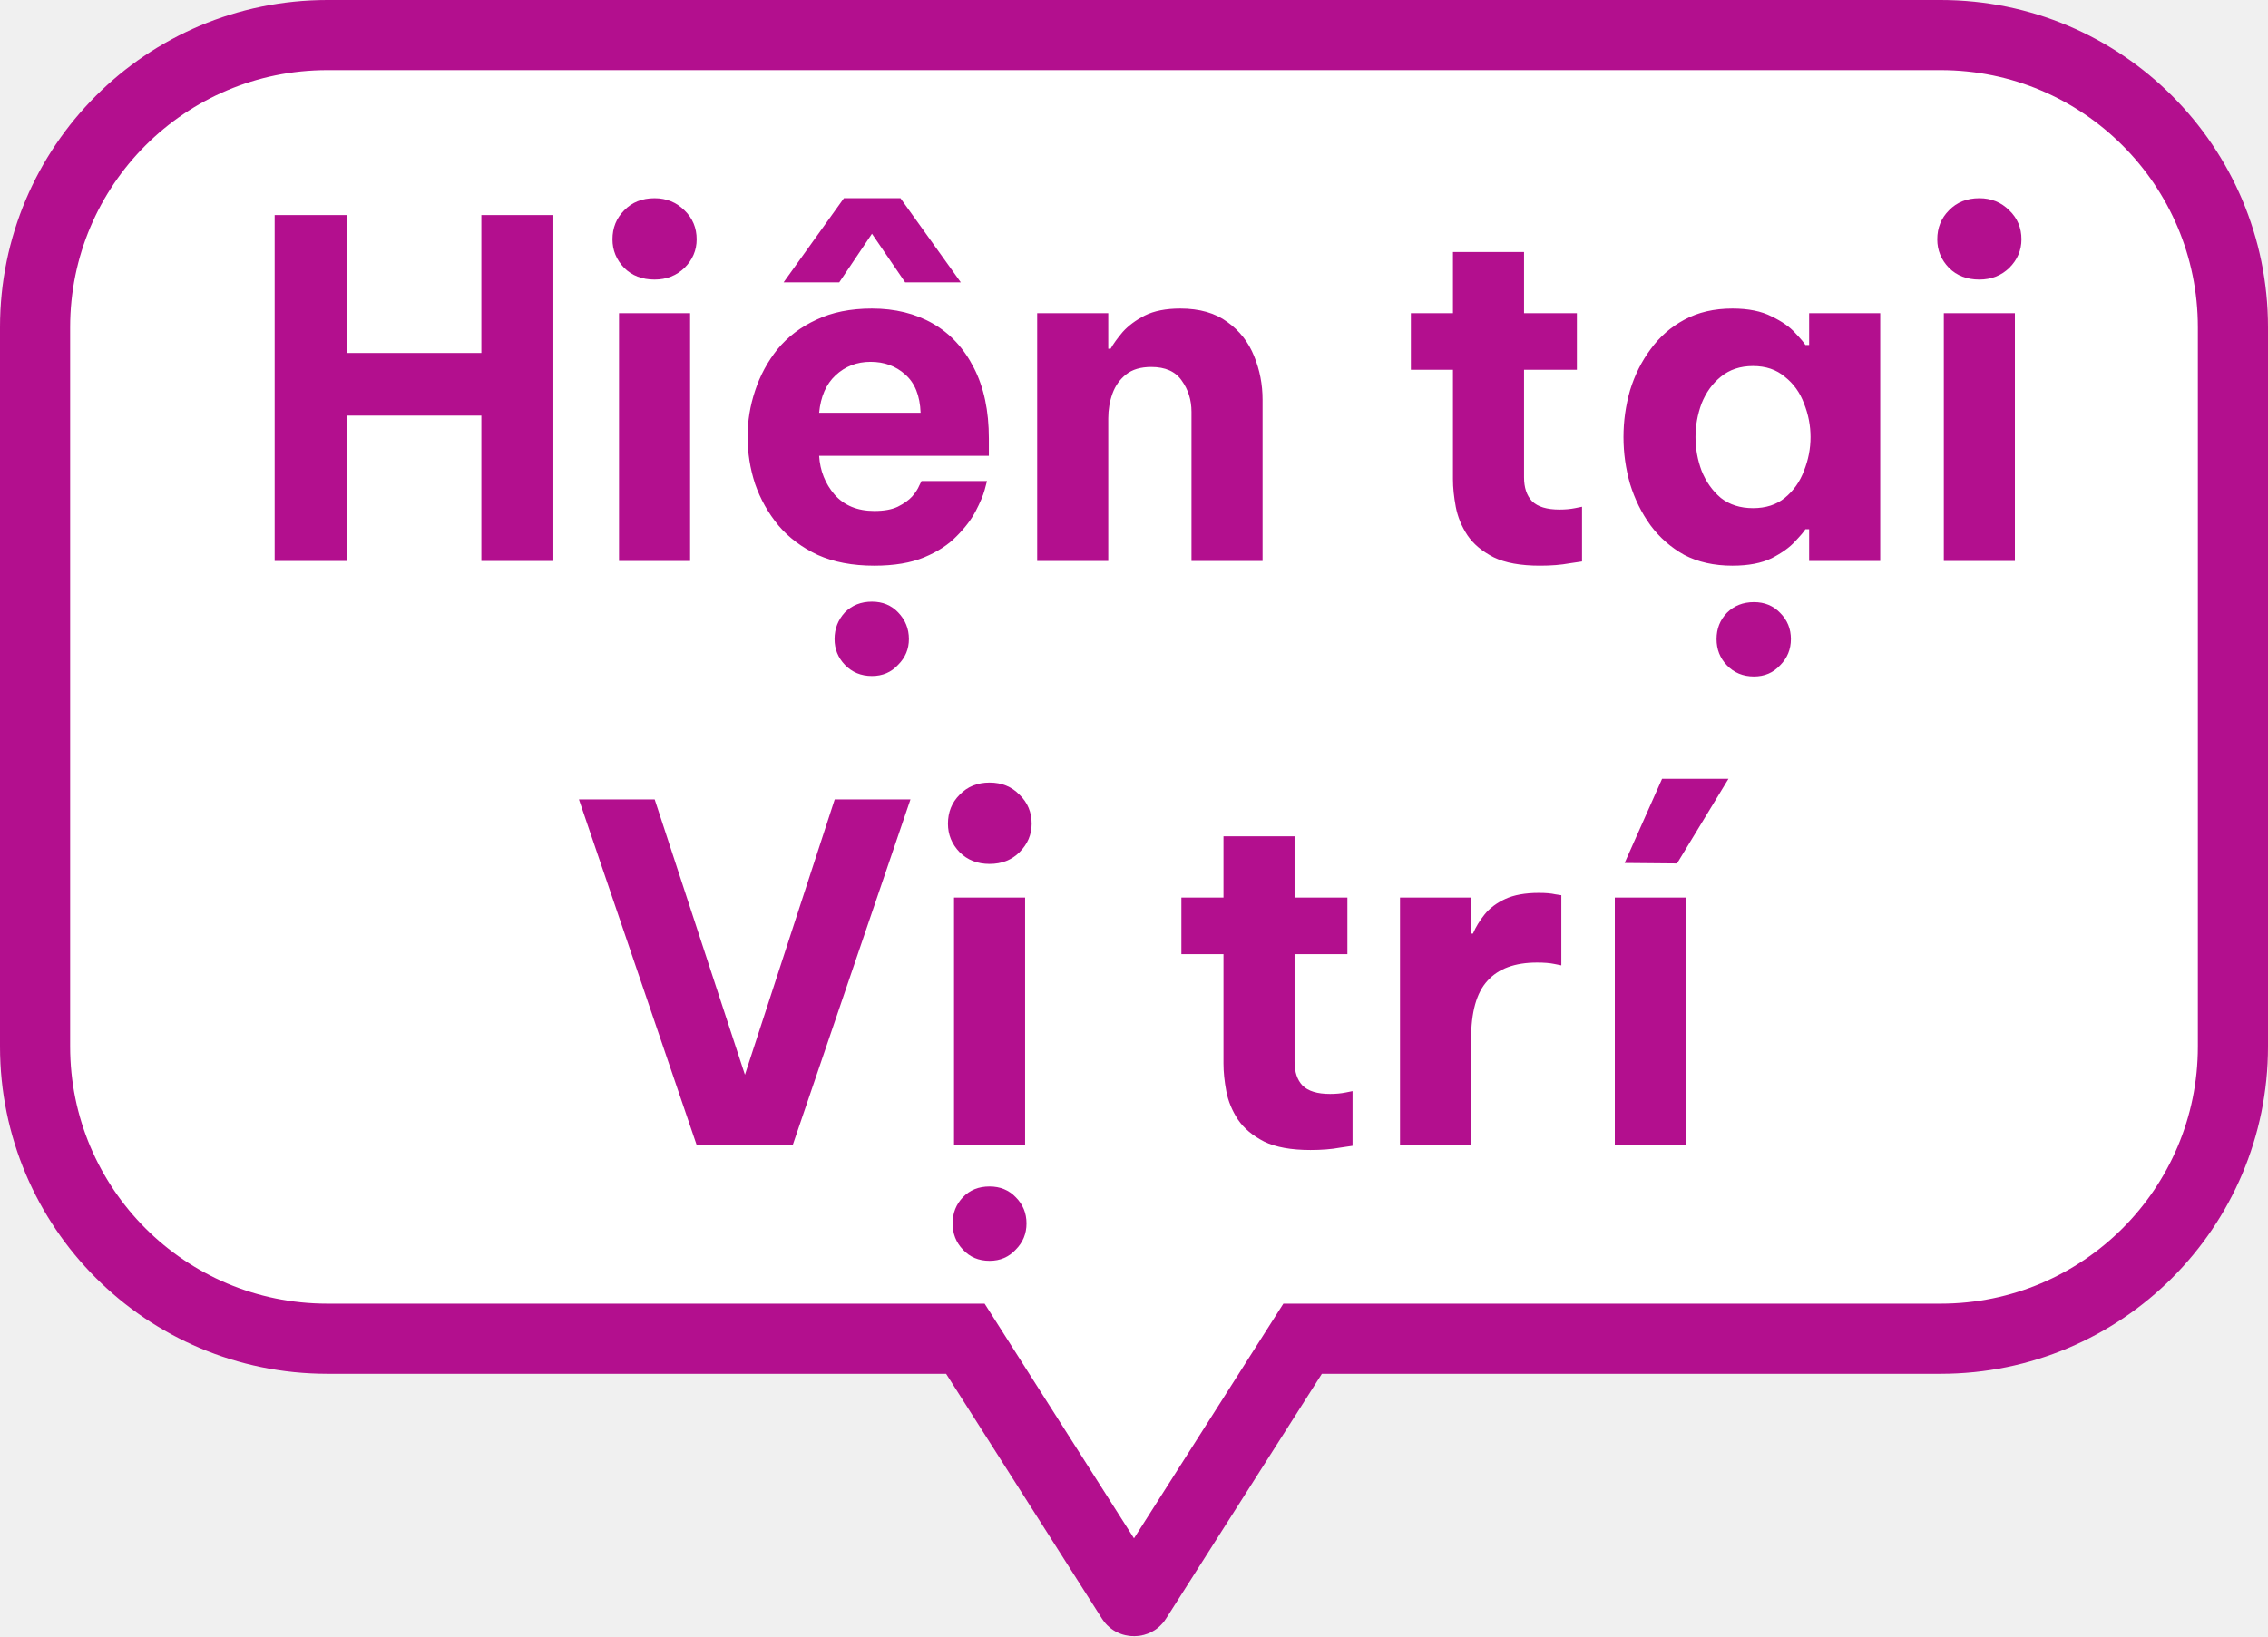
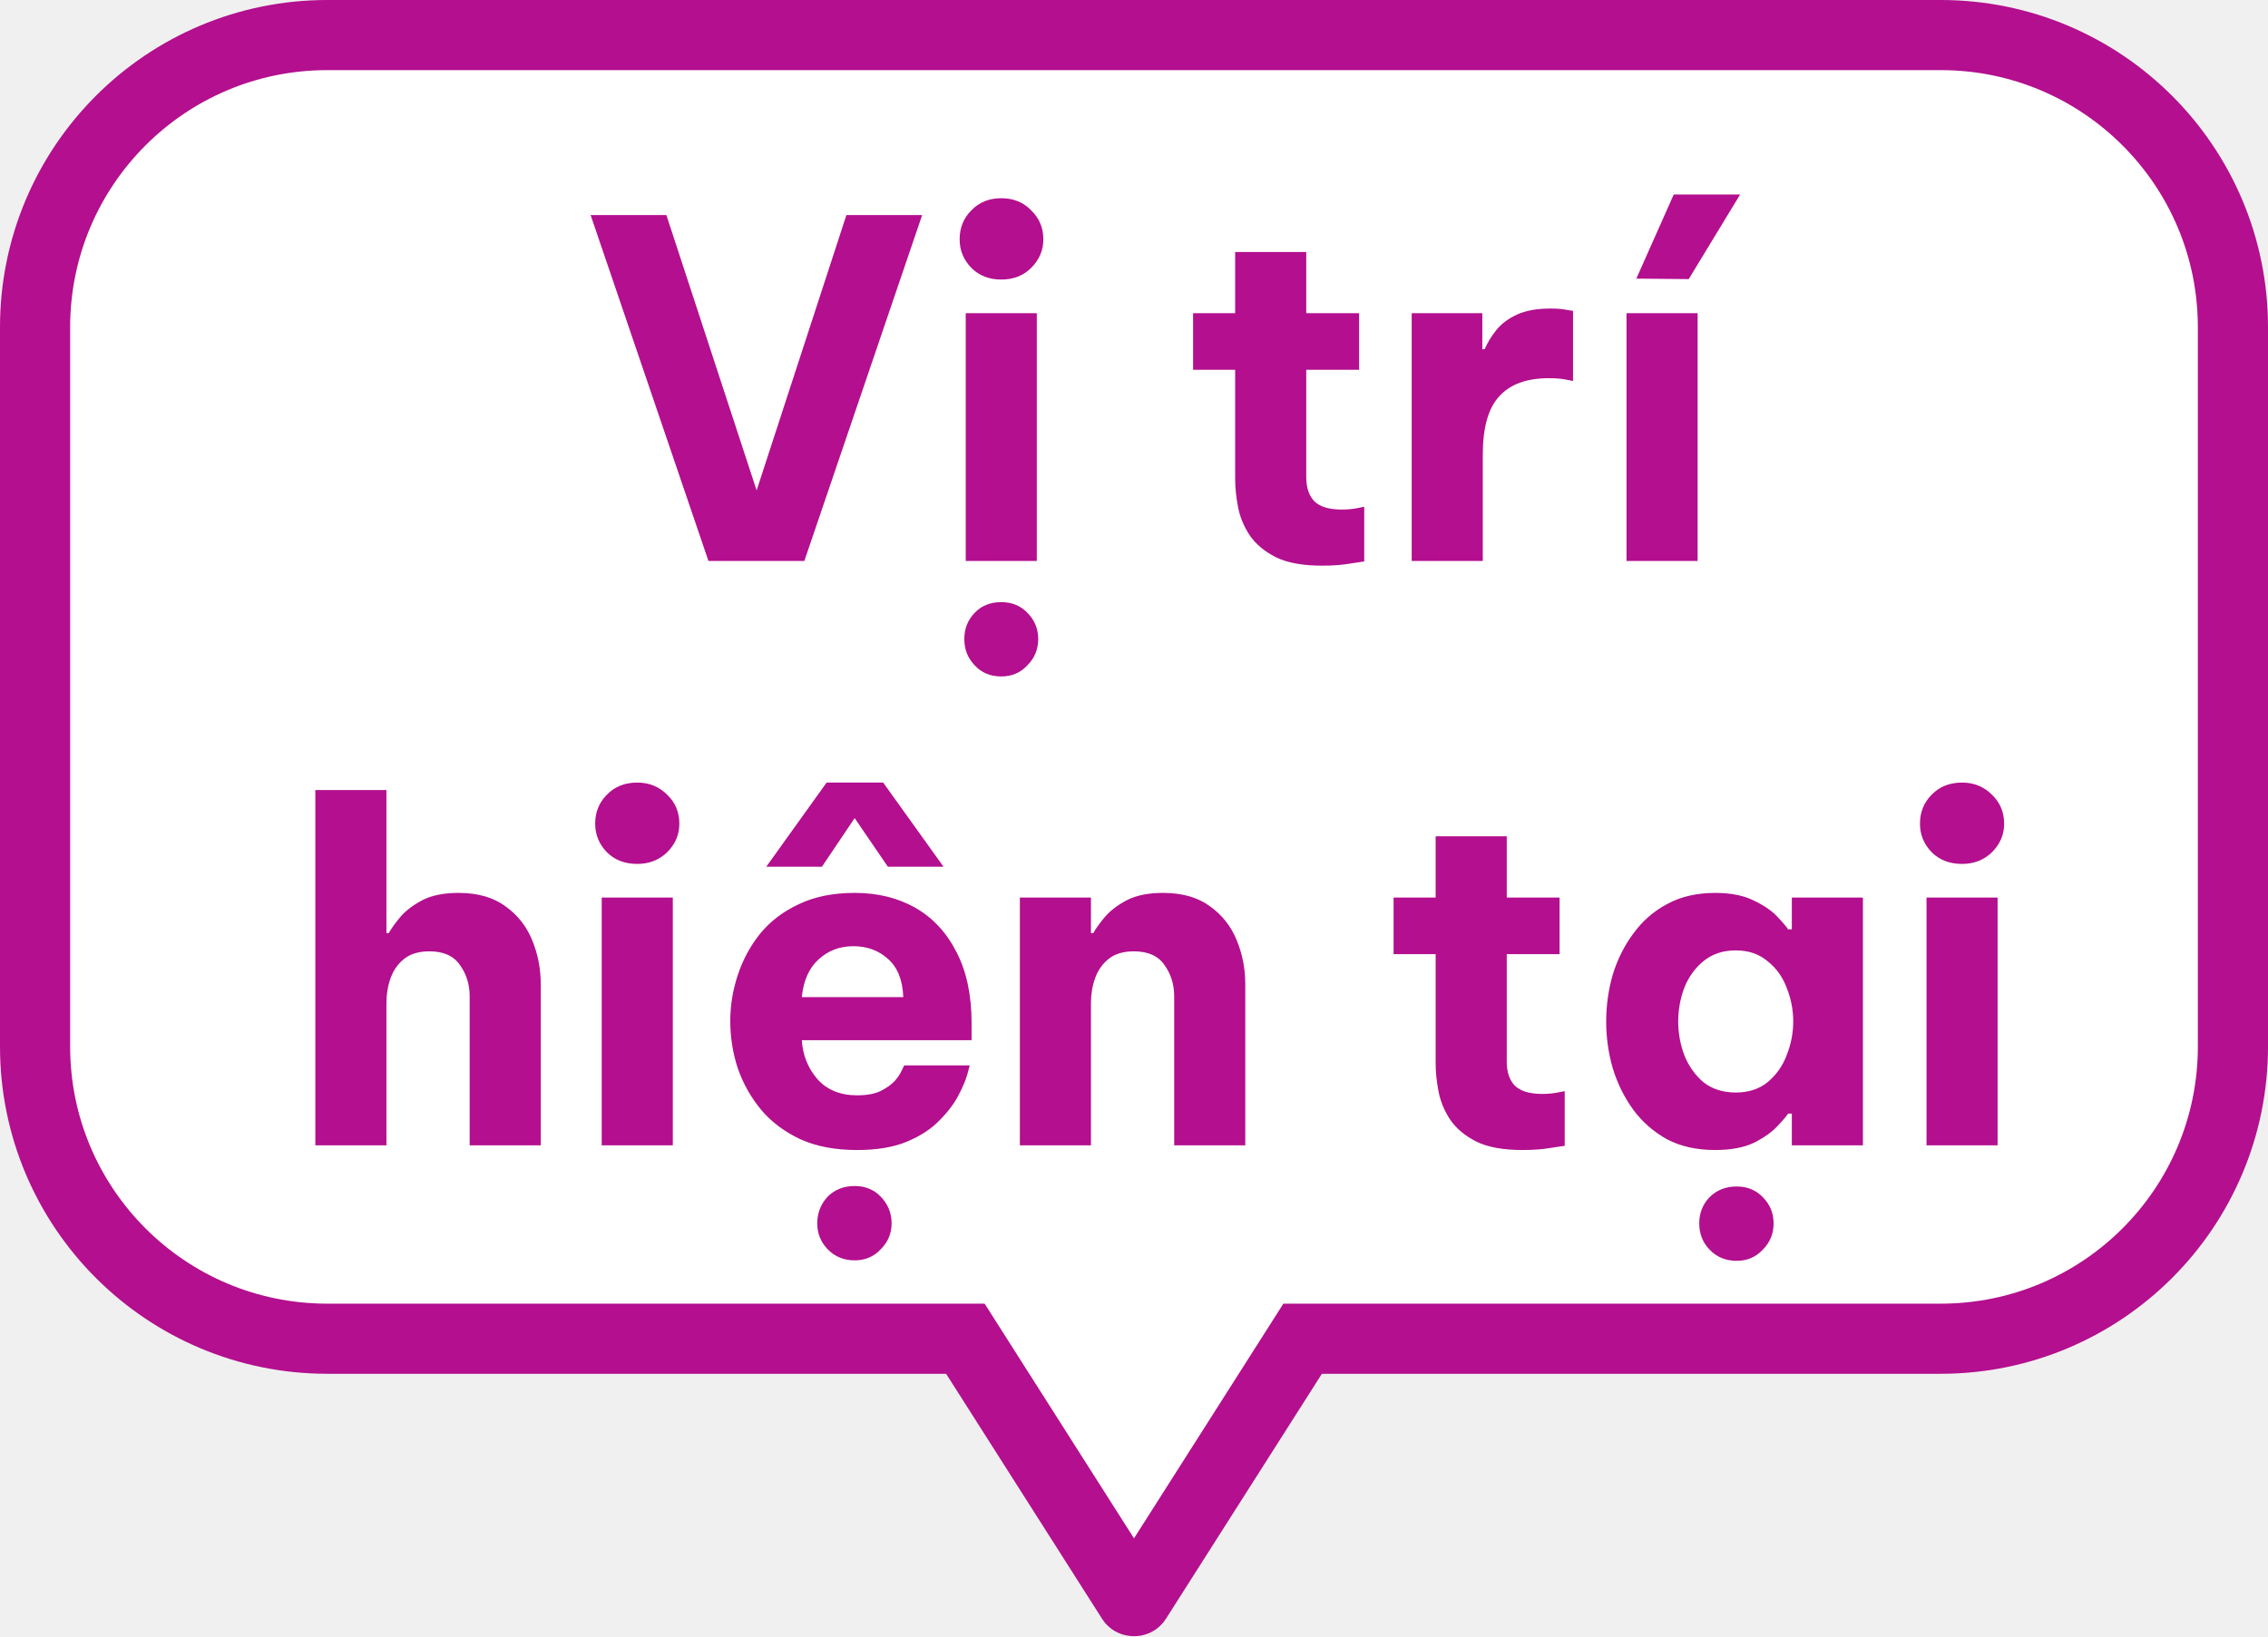
<svg xmlns="http://www.w3.org/2000/svg" width="97" height="70" viewBox="0 0 97 70" fill="none">
-   <path d="M14 1.5H83C89.904 1.5 95.5 7.096 95.5 14V44.773C95.5 51.677 89.904 57.273 83 57.273H55.712L55.27 57.968L48.598 68.453C48.585 68.473 48.574 68.481 48.563 68.486C48.55 68.493 48.528 68.5 48.5 68.5C48.472 68.5 48.45 68.493 48.437 68.486C48.426 68.481 48.415 68.473 48.402 68.453L41.73 57.968L41.288 57.273H14C7.096 57.273 1.5 51.677 1.5 44.773V14C1.5 7.096 7.096 1.5 14 1.5Z" fill="white" stroke="#B30F8E" stroke-width="3" />
-   <path d="M11.747 24V9.2H14.827V15.1H20.587V9.2H23.667V24H20.587V17.78H14.827V24H11.747ZM27.995 11.96C27.462 11.96 27.029 11.793 26.695 11.46C26.362 11.113 26.195 10.707 26.195 10.24C26.195 9.747 26.362 9.333 26.695 9C27.029 8.653 27.462 8.48 27.995 8.48C28.502 8.48 28.928 8.653 29.275 9C29.622 9.333 29.795 9.747 29.795 10.24C29.795 10.707 29.622 11.113 29.275 11.46C28.928 11.793 28.502 11.96 27.995 11.96ZM26.475 24V13.4H29.515V24H26.475ZM33.513 12.08L36.093 8.48H38.513L41.093 12.08H38.713L37.293 10L35.893 12.08H33.513ZM37.393 24.2C36.46 24.2 35.653 24.047 34.973 23.74C34.293 23.42 33.733 23 33.293 22.48C32.853 21.947 32.52 21.353 32.293 20.7C32.08 20.047 31.973 19.373 31.973 18.68C31.973 18.013 32.08 17.36 32.293 16.72C32.507 16.067 32.827 15.473 33.253 14.94C33.693 14.407 34.246 13.987 34.913 13.68C35.58 13.36 36.373 13.2 37.293 13.2C38.28 13.2 39.147 13.413 39.893 13.84C40.64 14.267 41.227 14.9 41.653 15.74C42.08 16.567 42.293 17.573 42.293 18.76V19.5H35.033C35.073 20.14 35.293 20.693 35.693 21.16C36.106 21.627 36.673 21.86 37.393 21.86C37.806 21.86 38.14 21.8 38.393 21.68C38.66 21.547 38.867 21.4 39.013 21.24C39.16 21.067 39.26 20.913 39.313 20.78C39.38 20.647 39.413 20.58 39.413 20.58H42.213C42.213 20.58 42.18 20.707 42.113 20.96C42.047 21.2 41.92 21.5 41.733 21.86C41.547 22.22 41.273 22.58 40.913 22.94C40.566 23.3 40.106 23.6 39.533 23.84C38.96 24.08 38.246 24.2 37.393 24.2ZM35.033 17.66H39.373C39.346 16.927 39.127 16.38 38.713 16.02C38.313 15.66 37.82 15.48 37.233 15.48C36.647 15.48 36.147 15.673 35.733 16.06C35.333 16.433 35.1 16.967 35.033 17.66ZM37.293 28.92C36.827 28.92 36.44 28.76 36.133 28.44C35.84 28.133 35.693 27.767 35.693 27.34C35.693 26.9 35.84 26.52 36.133 26.2C36.44 25.893 36.827 25.74 37.293 25.74C37.746 25.74 38.12 25.893 38.413 26.2C38.72 26.52 38.873 26.9 38.873 27.34C38.873 27.767 38.72 28.133 38.413 28.44C38.12 28.76 37.746 28.92 37.293 28.92ZM44.359 24V13.4H47.399V14.92H47.499C47.619 14.707 47.793 14.467 48.019 14.2C48.259 13.933 48.573 13.7 48.959 13.5C49.359 13.3 49.866 13.2 50.479 13.2C51.306 13.2 51.979 13.393 52.499 13.78C53.019 14.153 53.399 14.64 53.639 15.24C53.879 15.827 53.999 16.447 53.999 17.1V24H50.959V17.62C50.959 17.113 50.819 16.667 50.539 16.28C50.273 15.893 49.839 15.7 49.239 15.7C48.786 15.7 48.426 15.807 48.159 16.02C47.893 16.233 47.699 16.507 47.579 16.84C47.459 17.173 47.399 17.527 47.399 17.9V24H44.359ZM65.862 24.2C65.035 24.2 64.375 24.08 63.882 23.84C63.388 23.587 63.015 23.273 62.762 22.9C62.508 22.513 62.342 22.107 62.262 21.68C62.182 21.253 62.142 20.86 62.142 20.5V15.82H60.342V13.4H62.142V10.78H65.182V13.4H67.442V15.82H65.182V20.42C65.182 20.86 65.295 21.2 65.522 21.44C65.762 21.68 66.155 21.8 66.702 21.8C66.942 21.8 67.162 21.78 67.362 21.74C67.562 21.7 67.662 21.68 67.662 21.68V24.02C67.662 24.02 67.482 24.047 67.122 24.1C66.762 24.167 66.342 24.2 65.862 24.2ZM74.095 13.2C74.775 13.2 75.335 13.313 75.775 13.54C76.215 13.753 76.548 13.987 76.775 14.24C77.015 14.493 77.162 14.667 77.215 14.76H77.375V13.4H80.415V24H77.375V22.64H77.215C77.162 22.733 77.015 22.907 76.775 23.16C76.548 23.413 76.215 23.653 75.775 23.88C75.335 24.093 74.775 24.2 74.095 24.2C73.308 24.2 72.622 24.047 72.035 23.74C71.462 23.42 70.982 23 70.595 22.48C70.208 21.947 69.915 21.353 69.715 20.7C69.528 20.047 69.435 19.38 69.435 18.7C69.435 18.02 69.528 17.353 69.715 16.7C69.915 16.047 70.208 15.46 70.595 14.94C70.982 14.407 71.462 13.987 72.035 13.68C72.622 13.36 73.308 13.2 74.095 13.2ZM74.975 15.66C74.428 15.66 73.968 15.813 73.595 16.12C73.235 16.413 72.962 16.793 72.775 17.26C72.602 17.727 72.515 18.207 72.515 18.7C72.515 19.193 72.602 19.673 72.775 20.14C72.962 20.607 73.235 20.993 73.595 21.3C73.968 21.593 74.428 21.74 74.975 21.74C75.522 21.74 75.975 21.593 76.335 21.3C76.708 20.993 76.982 20.607 77.155 20.14C77.342 19.673 77.435 19.193 77.435 18.7C77.435 18.207 77.342 17.727 77.155 17.26C76.982 16.793 76.708 16.413 76.335 16.12C75.975 15.813 75.522 15.66 74.975 15.66ZM75.015 28.94C74.548 28.94 74.162 28.78 73.855 28.46C73.562 28.153 73.415 27.78 73.415 27.34C73.415 26.9 73.562 26.527 73.855 26.22C74.162 25.913 74.548 25.76 75.015 25.76C75.468 25.76 75.842 25.913 76.135 26.22C76.442 26.527 76.595 26.9 76.595 27.34C76.595 27.78 76.442 28.153 76.135 28.46C75.842 28.78 75.468 28.94 75.015 28.94ZM84.655 11.96C84.122 11.96 83.689 11.793 83.355 11.46C83.022 11.113 82.855 10.707 82.855 10.24C82.855 9.747 83.022 9.333 83.355 9C83.689 8.653 84.122 8.48 84.655 8.48C85.162 8.48 85.589 8.653 85.935 9C86.282 9.333 86.455 9.747 86.455 10.24C86.455 10.707 86.282 11.113 85.935 11.46C85.589 11.793 85.162 11.96 84.655 11.96ZM83.135 24V13.4H86.175V24H83.135ZM29.8 49L24.76 34.2H28L31.86 45.98L35.7 34.2H38.94L33.9 49H29.8ZM42.323 36.96C41.803 36.96 41.376 36.793 41.043 36.46C40.709 36.113 40.543 35.707 40.543 35.24C40.543 34.747 40.709 34.333 41.043 34C41.376 33.653 41.803 33.48 42.323 33.48C42.843 33.48 43.269 33.653 43.603 34C43.949 34.333 44.123 34.747 44.123 35.24C44.123 35.707 43.949 36.113 43.603 36.46C43.269 36.793 42.843 36.96 42.323 36.96ZM40.803 49V38.4H43.843V49H40.803ZM42.323 53.94C41.856 53.94 41.476 53.78 41.183 53.46C40.889 53.153 40.743 52.78 40.743 52.34C40.743 51.9 40.889 51.527 41.183 51.22C41.476 50.913 41.856 50.76 42.323 50.76C42.776 50.76 43.149 50.913 43.443 51.22C43.749 51.527 43.903 51.9 43.903 52.34C43.903 52.78 43.749 53.153 43.443 53.46C43.149 53.78 42.776 53.94 42.323 53.94ZM56.047 49.2C55.221 49.2 54.561 49.08 54.067 48.84C53.574 48.587 53.201 48.273 52.947 47.9C52.694 47.513 52.527 47.107 52.447 46.68C52.367 46.253 52.327 45.86 52.327 45.5V40.82H50.527V38.4H52.327V35.78H55.367V38.4H57.627V40.82H55.367V45.42C55.367 45.86 55.481 46.2 55.707 46.44C55.947 46.68 56.341 46.8 56.887 46.8C57.127 46.8 57.347 46.78 57.547 46.74C57.747 46.7 57.847 46.68 57.847 46.68V49.02C57.847 49.02 57.667 49.047 57.307 49.1C56.947 49.167 56.527 49.2 56.047 49.2ZM59.877 49V38.4H62.897V39.94H62.997C63.117 39.66 63.283 39.387 63.497 39.12C63.71 38.853 64.004 38.633 64.377 38.46C64.75 38.287 65.23 38.2 65.817 38.2C66.11 38.2 66.344 38.22 66.517 38.26C66.69 38.287 66.777 38.3 66.777 38.3V41.3C66.777 41.3 66.677 41.28 66.477 41.24C66.29 41.2 66.043 41.18 65.737 41.18C64.79 41.18 64.084 41.44 63.617 41.96C63.15 42.467 62.917 43.3 62.917 44.46V49H59.877ZM71.725 36.94L69.484 36.92L71.085 33.32H73.924L71.725 36.94ZM69.064 49V38.4H72.105V49H69.064Z" fill="#B30F8E" />
+   <path d="M14 1.5H83C89.904 1.5 95.5 7.096 95.5 14V44.773C95.5 51.677 89.904 57.273 83 57.273H55.712L55.27 57.968L48.598 68.453C48.585 68.473 48.574 68.481 48.563 68.486C48.55 68.493 48.528 68.5 48.5 68.5C48.472 68.5 48.45 68.493 48.437 68.486C48.426 68.481 48.415 68.473 48.402 68.453L41.73 57.968L41.288 57.273H14C7.096 57.273 1.5 51.677 1.5 44.773V14C1.5 7.096 7.096 1.5 14 1.5Z" fill="white" stroke-width="3" stroke="#B30F8E" />
+   <path d="M30.3 24L25.26 9.2H28.5L32.36 20.98L36.2 9.2H39.44L34.4 24H30.3ZM42.823 11.96C42.303 11.96 41.876 11.793 41.543 11.46C41.209 11.113 41.043 10.707 41.043 10.24C41.043 9.747 41.209 9.333 41.543 9C41.876 8.653 42.303 8.48 42.823 8.48C43.343 8.48 43.769 8.653 44.103 9C44.449 9.333 44.623 9.747 44.623 10.24C44.623 10.707 44.449 11.113 44.103 11.46C43.769 11.793 43.343 11.96 42.823 11.96ZM41.303 24V13.4H44.343V24H41.303ZM42.823 28.94C42.356 28.94 41.976 28.78 41.683 28.46C41.389 28.153 41.243 27.78 41.243 27.34C41.243 26.9 41.389 26.527 41.683 26.22C41.976 25.913 42.356 25.76 42.823 25.76C43.276 25.76 43.649 25.913 43.943 26.22C44.249 26.527 44.403 26.9 44.403 27.34C44.403 27.78 44.249 28.153 43.943 28.46C43.649 28.78 43.276 28.94 42.823 28.94ZM56.547 24.2C55.721 24.2 55.061 24.08 54.567 23.84C54.074 23.587 53.701 23.273 53.447 22.9C53.194 22.513 53.027 22.107 52.947 21.68C52.867 21.253 52.827 20.86 52.827 20.5V15.82H51.027V13.4H52.827V10.78H55.867V13.4H58.127V15.82H55.867V20.42C55.867 20.86 55.981 21.2 56.207 21.44C56.447 21.68 56.841 21.8 57.387 21.8C57.627 21.8 57.847 21.78 58.047 21.74C58.247 21.7 58.347 21.68 58.347 21.68V24.02C58.347 24.02 58.167 24.047 57.807 24.1C57.447 24.167 57.027 24.2 56.547 24.2ZM60.377 24V13.4H63.397V14.94H63.497C63.617 14.66 63.783 14.387 63.997 14.12C64.21 13.853 64.504 13.633 64.877 13.46C65.25 13.287 65.73 13.2 66.317 13.2C66.61 13.2 66.844 13.22 67.017 13.26C67.19 13.287 67.277 13.3 67.277 13.3V16.3C67.277 16.3 67.177 16.28 66.977 16.24C66.79 16.2 66.543 16.18 66.237 16.18C65.29 16.18 64.584 16.44 64.117 16.96C63.65 17.467 63.417 18.3 63.417 19.46V24H60.377ZM72.225 11.94L69.984 11.92L71.585 8.32H74.424L72.225 11.94ZM69.564 24V13.4H72.605V24H69.564ZM13.487 49V33.8H16.527V39.92H16.627C16.747 39.707 16.92 39.467 17.147 39.2C17.387 38.933 17.7 38.7 18.087 38.5C18.487 38.3 18.994 38.2 19.607 38.2C20.434 38.2 21.107 38.393 21.627 38.78C22.147 39.153 22.527 39.64 22.767 40.24C23.007 40.827 23.127 41.447 23.127 42.1V49H20.087V42.62C20.087 42.113 19.947 41.667 19.667 41.28C19.4 40.893 18.967 40.7 18.367 40.7C17.914 40.7 17.554 40.807 17.287 41.02C17.02 41.233 16.827 41.507 16.707 41.84C16.587 42.173 16.527 42.527 16.527 42.9V49H13.487ZM27.255 36.96C26.722 36.96 26.288 36.793 25.955 36.46C25.622 36.113 25.455 35.707 25.455 35.24C25.455 34.747 25.622 34.333 25.955 34C26.288 33.653 26.722 33.48 27.255 33.48C27.762 33.48 28.188 33.653 28.535 34C28.882 34.333 29.055 34.747 29.055 35.24C29.055 35.707 28.882 36.113 28.535 36.46C28.188 36.793 27.762 36.96 27.255 36.96ZM25.735 49V38.4H28.775V49H25.735ZM32.773 37.08L35.353 33.48H37.773L40.353 37.08H37.973L36.553 35L35.153 37.08H32.773ZM36.653 49.2C35.72 49.2 34.913 49.047 34.233 48.74C33.553 48.42 32.993 48 32.553 47.48C32.113 46.947 31.78 46.353 31.553 45.7C31.34 45.047 31.233 44.373 31.233 43.68C31.233 43.013 31.34 42.36 31.553 41.72C31.766 41.067 32.086 40.473 32.513 39.94C32.953 39.407 33.506 38.987 34.173 38.68C34.84 38.36 35.633 38.2 36.553 38.2C37.54 38.2 38.406 38.413 39.153 38.84C39.9 39.267 40.486 39.9 40.913 40.74C41.34 41.567 41.553 42.573 41.553 43.76V44.5H34.293C34.333 45.14 34.553 45.693 34.953 46.16C35.366 46.627 35.933 46.86 36.653 46.86C37.066 46.86 37.4 46.8 37.653 46.68C37.92 46.547 38.126 46.4 38.273 46.24C38.42 46.067 38.52 45.913 38.573 45.78C38.64 45.647 38.673 45.58 38.673 45.58H41.473C41.473 45.58 41.44 45.707 41.373 45.96C41.306 46.2 41.18 46.5 40.993 46.86C40.806 47.22 40.533 47.58 40.173 47.94C39.826 48.3 39.366 48.6 38.793 48.84C38.22 49.08 37.506 49.2 36.653 49.2ZM34.293 42.66H38.633C38.606 41.927 38.386 41.38 37.973 41.02C37.573 40.66 37.08 40.48 36.493 40.48C35.906 40.48 35.406 40.673 34.993 41.06C34.593 41.433 34.36 41.967 34.293 42.66ZM36.553 53.92C36.086 53.92 35.7 53.76 35.393 53.44C35.1 53.133 34.953 52.767 34.953 52.34C34.953 51.9 35.1 51.52 35.393 51.2C35.7 50.893 36.086 50.74 36.553 50.74C37.006 50.74 37.38 50.893 37.673 51.2C37.98 51.52 38.133 51.9 38.133 52.34C38.133 52.767 37.98 53.133 37.673 53.44C37.38 53.76 37.006 53.92 36.553 53.92ZM43.619 49V38.4H46.659V39.92H46.759C46.879 39.707 47.052 39.467 47.279 39.2C47.519 38.933 47.832 38.7 48.219 38.5C48.619 38.3 49.126 38.2 49.739 38.2C50.566 38.2 51.239 38.393 51.759 38.78C52.279 39.153 52.659 39.64 52.899 40.24C53.139 40.827 53.259 41.447 53.259 42.1V49H50.219V42.62C50.219 42.113 50.079 41.667 49.799 41.28C49.532 40.893 49.099 40.7 48.499 40.7C48.046 40.7 47.686 40.807 47.419 41.02C47.152 41.233 46.959 41.507 46.839 41.84C46.719 42.173 46.659 42.527 46.659 42.9V49H43.619ZM65.121 49.2C64.295 49.2 63.635 49.08 63.142 48.84C62.648 48.587 62.275 48.273 62.022 47.9C61.768 47.513 61.602 47.107 61.522 46.68C61.441 46.253 61.401 45.86 61.401 45.5V40.82H59.602V38.4H61.401V35.78H64.442V38.4H66.701V40.82H64.442V45.42C64.442 45.86 64.555 46.2 64.781 46.44C65.022 46.68 65.415 46.8 65.962 46.8C66.201 46.8 66.421 46.78 66.621 46.74C66.822 46.7 66.921 46.68 66.921 46.68V49.02C66.921 49.02 66.742 49.047 66.382 49.1C66.022 49.167 65.602 49.2 65.121 49.2ZM73.355 38.2C74.035 38.2 74.595 38.313 75.035 38.54C75.475 38.753 75.808 38.987 76.035 39.24C76.275 39.493 76.421 39.667 76.475 39.76H76.635V38.4H79.675V49H76.635V47.64H76.475C76.421 47.733 76.275 47.907 76.035 48.16C75.808 48.413 75.475 48.653 75.035 48.88C74.595 49.093 74.035 49.2 73.355 49.2C72.568 49.2 71.881 49.047 71.295 48.74C70.721 48.42 70.241 48 69.855 47.48C69.468 46.947 69.175 46.353 68.975 45.7C68.788 45.047 68.695 44.38 68.695 43.7C68.695 43.02 68.788 42.353 68.975 41.7C69.175 41.047 69.468 40.46 69.855 39.94C70.241 39.407 70.721 38.987 71.295 38.68C71.881 38.36 72.568 38.2 73.355 38.2ZM74.235 40.66C73.688 40.66 73.228 40.813 72.855 41.12C72.495 41.413 72.221 41.793 72.035 42.26C71.861 42.727 71.775 43.207 71.775 43.7C71.775 44.193 71.861 44.673 72.035 45.14C72.221 45.607 72.495 45.993 72.855 46.3C73.228 46.593 73.688 46.74 74.235 46.74C74.781 46.74 75.235 46.593 75.595 46.3C75.968 45.993 76.241 45.607 76.415 45.14C76.601 44.673 76.695 44.193 76.695 43.7C76.695 43.207 76.601 42.727 76.415 42.26C76.241 41.793 75.968 41.413 75.595 41.12C75.235 40.813 74.781 40.66 74.235 40.66ZM74.275 53.94C73.808 53.94 73.421 53.78 73.115 53.46C72.821 53.153 72.675 52.78 72.675 52.34C72.675 51.9 72.821 51.527 73.115 51.22C73.421 50.913 73.808 50.76 74.275 50.76C74.728 50.76 75.101 50.913 75.395 51.22C75.701 51.527 75.855 51.9 75.855 52.34C75.855 52.78 75.701 53.153 75.395 53.46C75.101 53.78 74.728 53.94 74.275 53.94ZM83.915 36.96C83.382 36.96 82.948 36.793 82.615 36.46C82.282 36.113 82.115 35.707 82.115 35.24C82.115 34.747 82.282 34.333 82.615 34C82.948 33.653 83.382 33.48 83.915 33.48C84.422 33.48 84.848 33.653 85.195 34C85.542 34.333 85.715 34.747 85.715 35.24C85.715 35.707 85.542 36.113 85.195 36.46C84.848 36.793 84.422 36.96 83.915 36.96ZM82.395 49V38.4H85.435V49H82.395Z" fill="#B30F8E" />
</svg>
